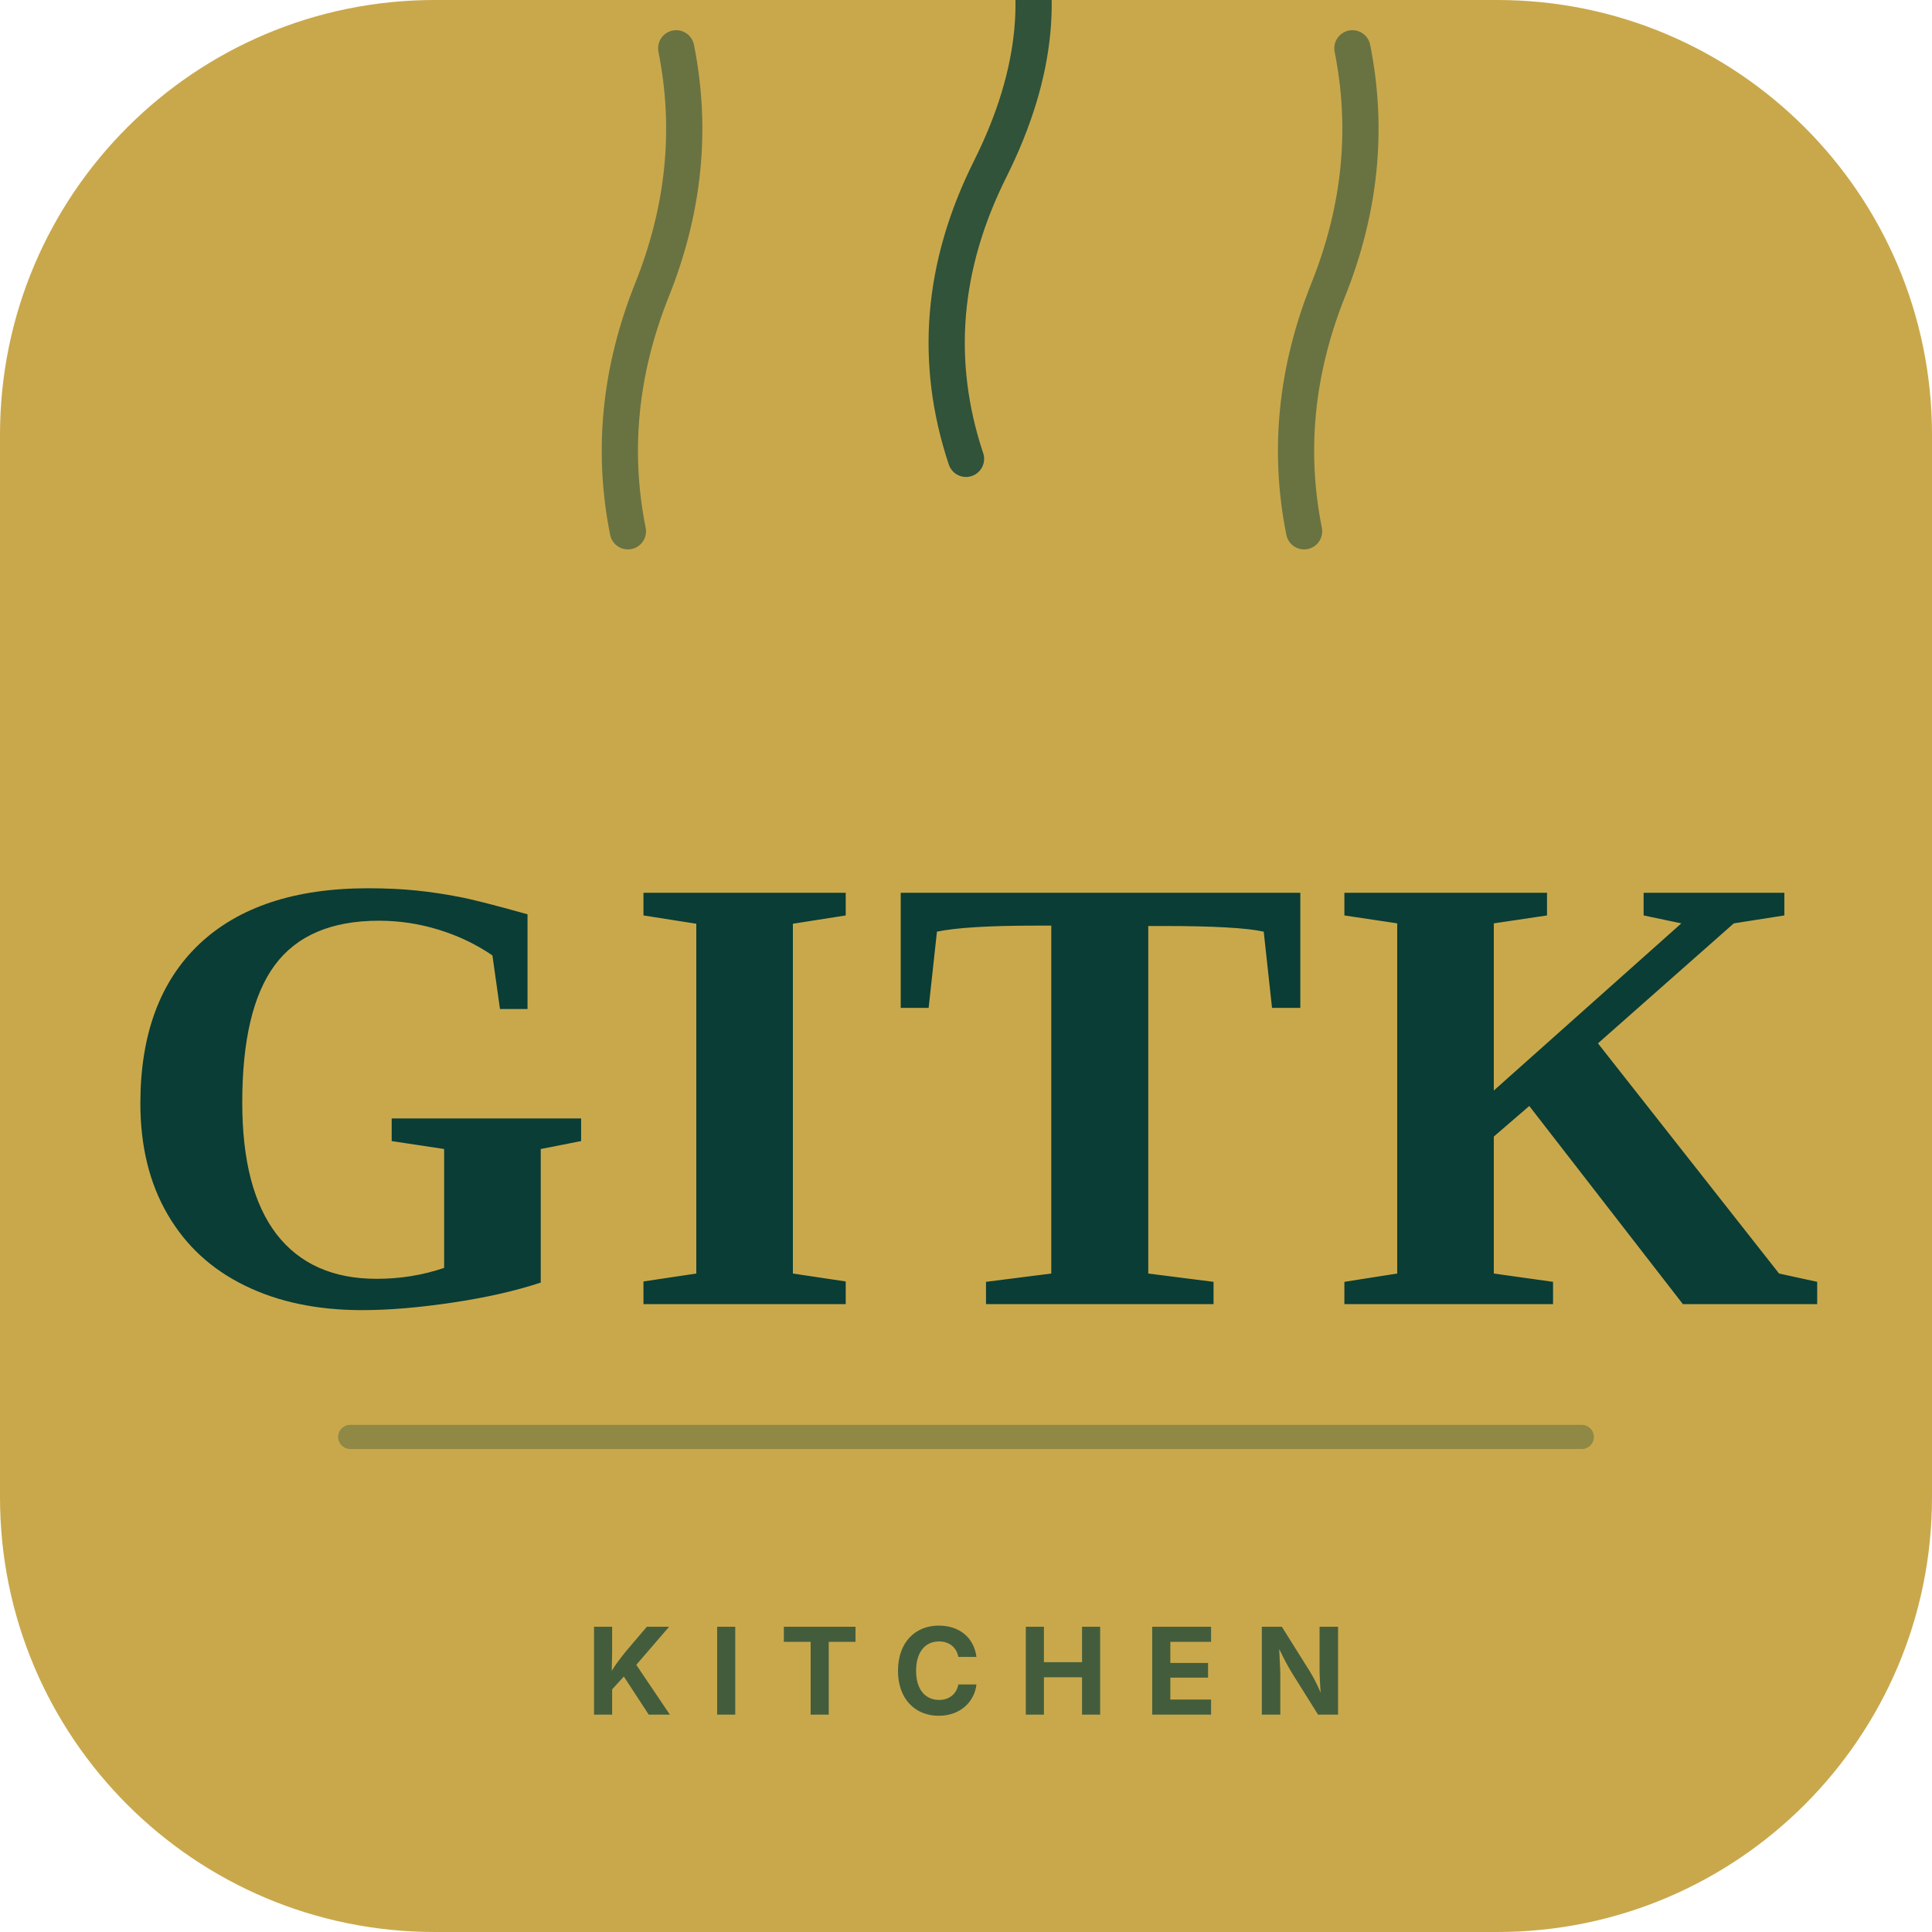
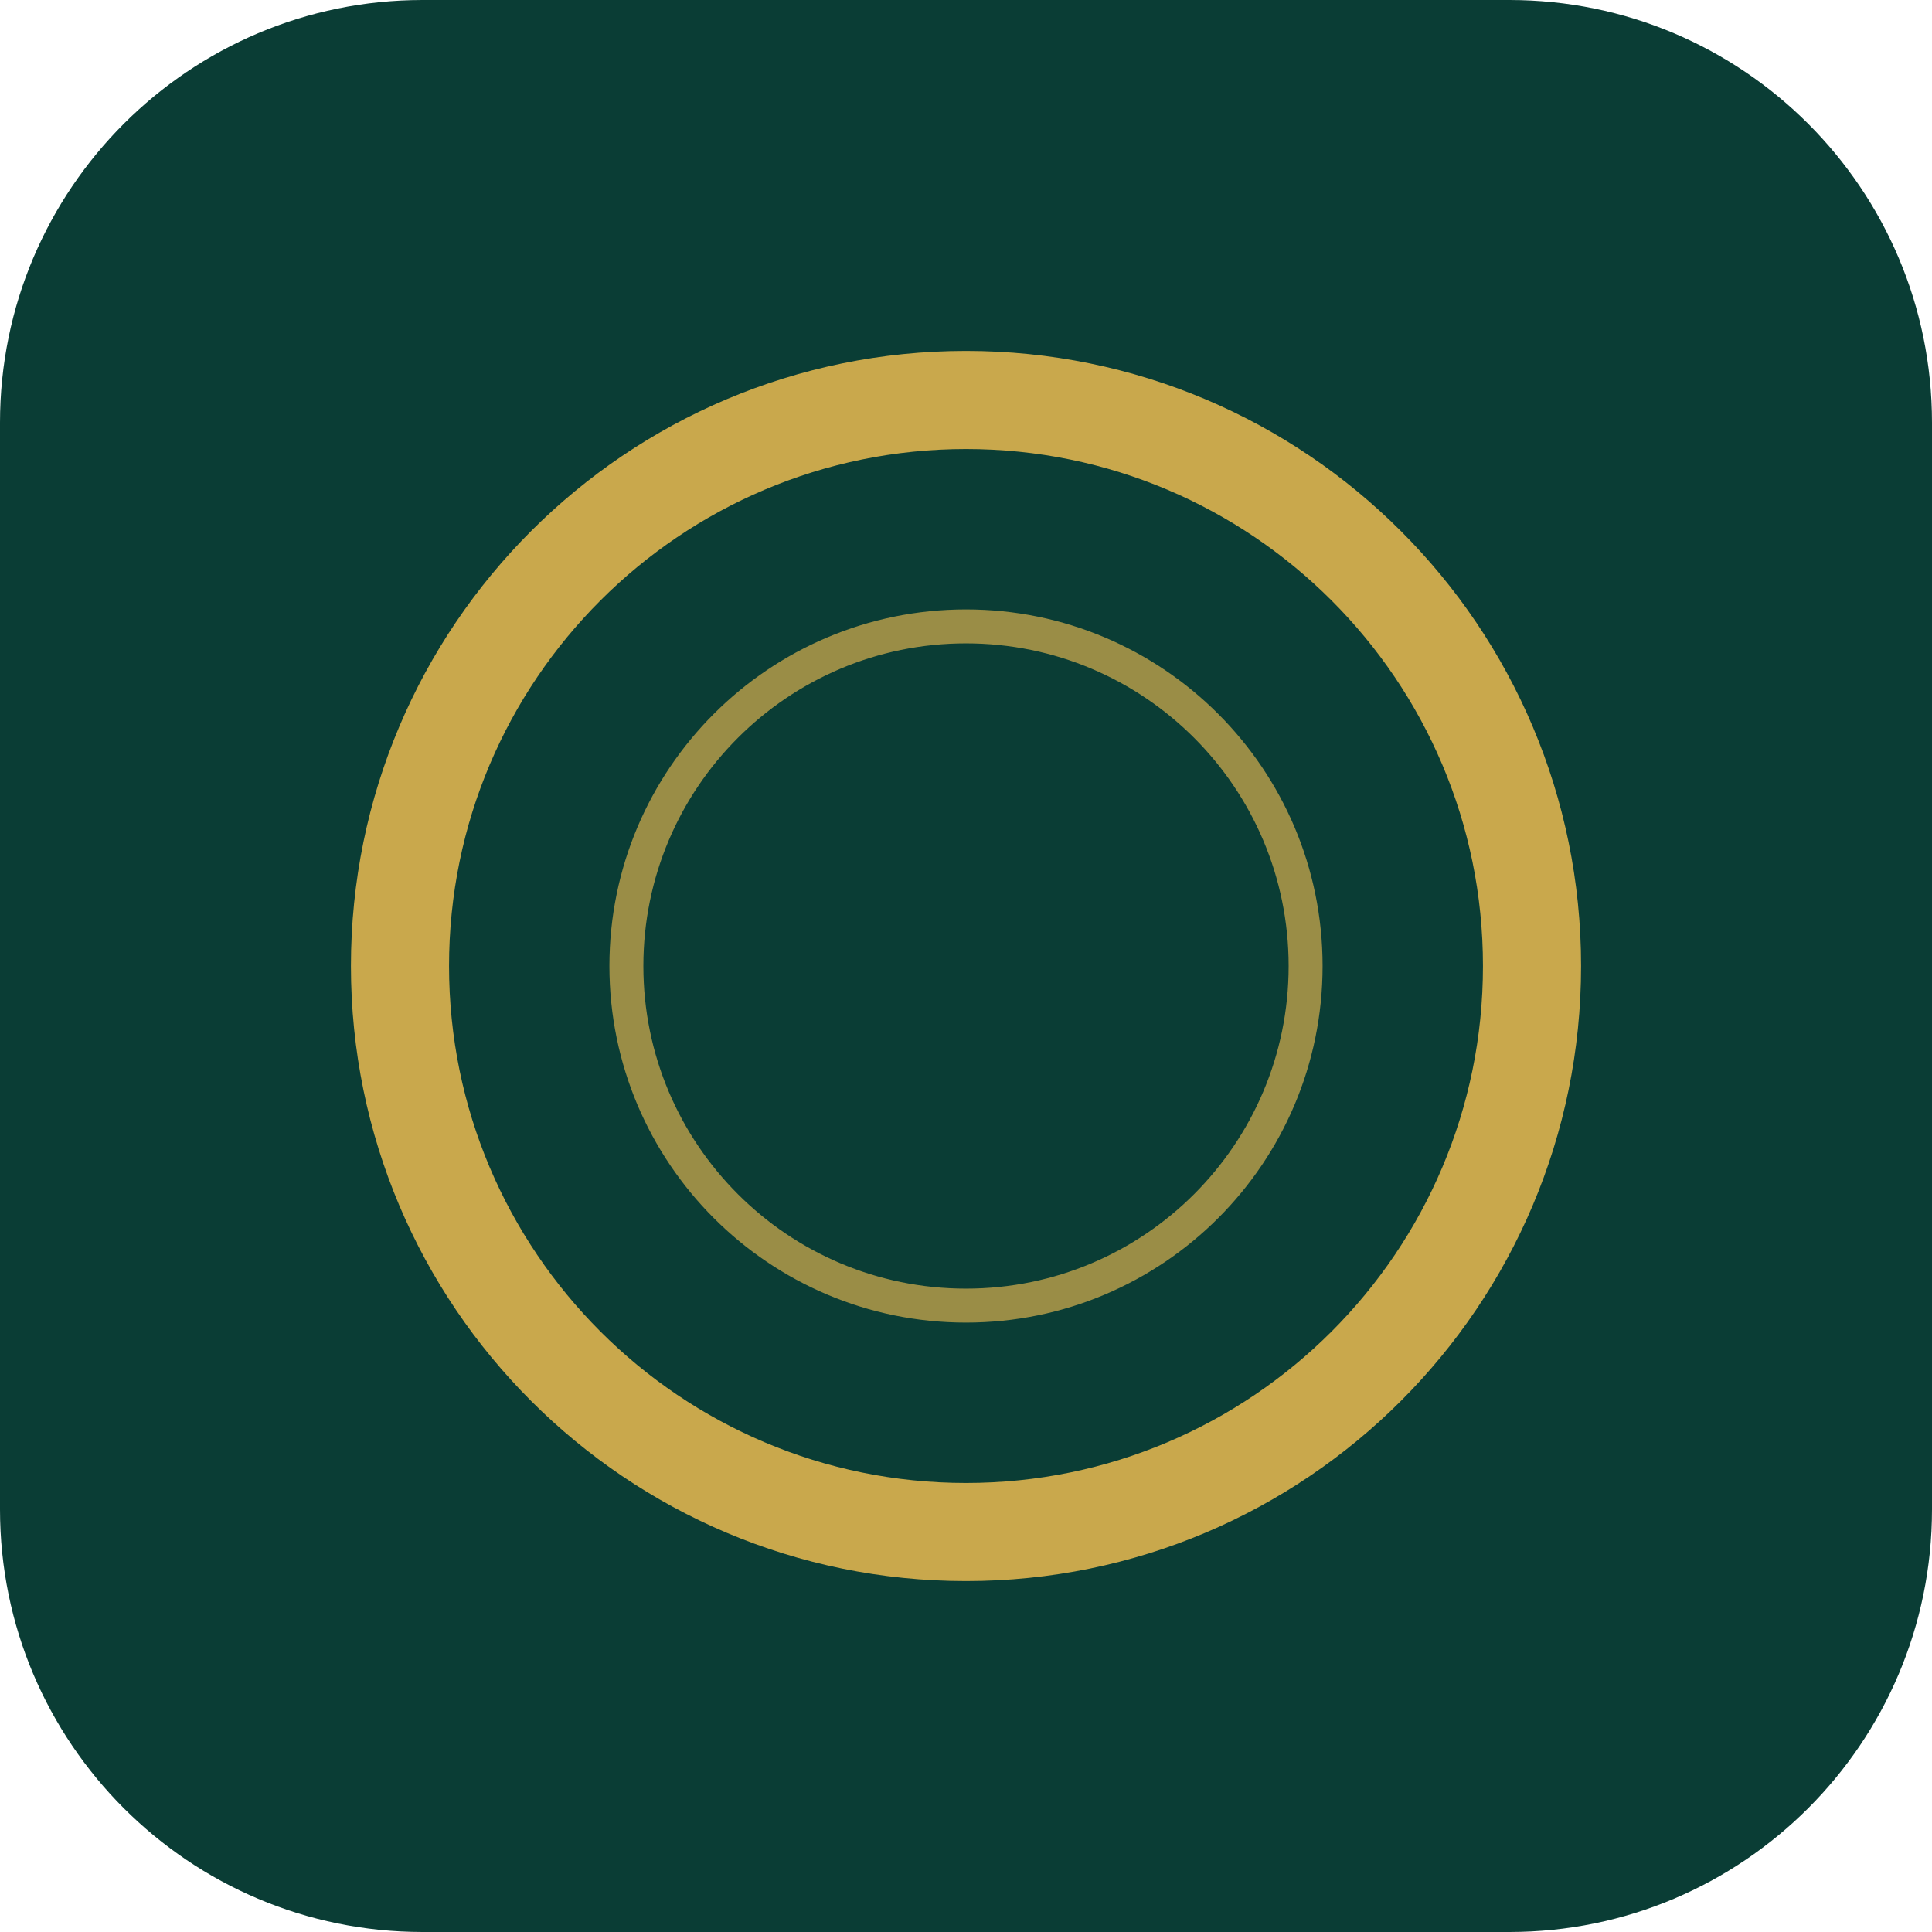
- <svg xmlns="http://www.w3.org/2000/svg" viewBox="0 0 80 80" role="img">
-   <rect width="80" height="80" rx="18" fill="#C9A84C" />
-   <path d="M26 22 Q25 17 27 12 Q29 7 28 2" fill="none" stroke="#0A3D35" stroke-width="1.5" stroke-linecap="round" opacity="0.5" />
-   <path d="M40 19 Q38 13 41 7 Q44 1 42 -4" fill="none" stroke="#0A3D35" stroke-width="1.5" stroke-linecap="round" opacity="0.8" />
-   <path d="M54 22 Q53 17 55 12 Q57 7 56 2" fill="none" stroke="#0A3D35" stroke-width="1.5" stroke-linecap="round" opacity="0.5" />
-   <text x="40" y="54" text-anchor="middle" font-family="Georgia, 'Times New Roman', serif" font-size="26" font-weight="700" fill="#0A3D35" letter-spacing="1">GITK</text>
-   <rect x="14" y="59" width="52" height="1" rx="0.5" fill="#0A3D35" opacity="0.3" />
-   <text x="40" y="71" text-anchor="middle" font-family="-apple-system, BlinkMacSystemFont, 'Segoe UI', sans-serif" font-size="5" font-weight="700" fill="#0A3D35" letter-spacing="1.5" opacity="0.7">KITCHEN</text>
+ <svg xmlns="http://www.w3.org/2000/svg" viewBox="0 0 512 512" width="512" height="512" role="img" aria-label="Set the Table">
+   <rect width="512" height="512" rx="112" fill="#0A3D35" />
+   <circle cx="256" cy="256" r="150" fill="none" stroke="#C9A84C" stroke-width="26" />
+   <circle cx="256" cy="256" r="90" fill="none" stroke="#C9A84C" stroke-width="9" opacity="0.75" />
</svg>
